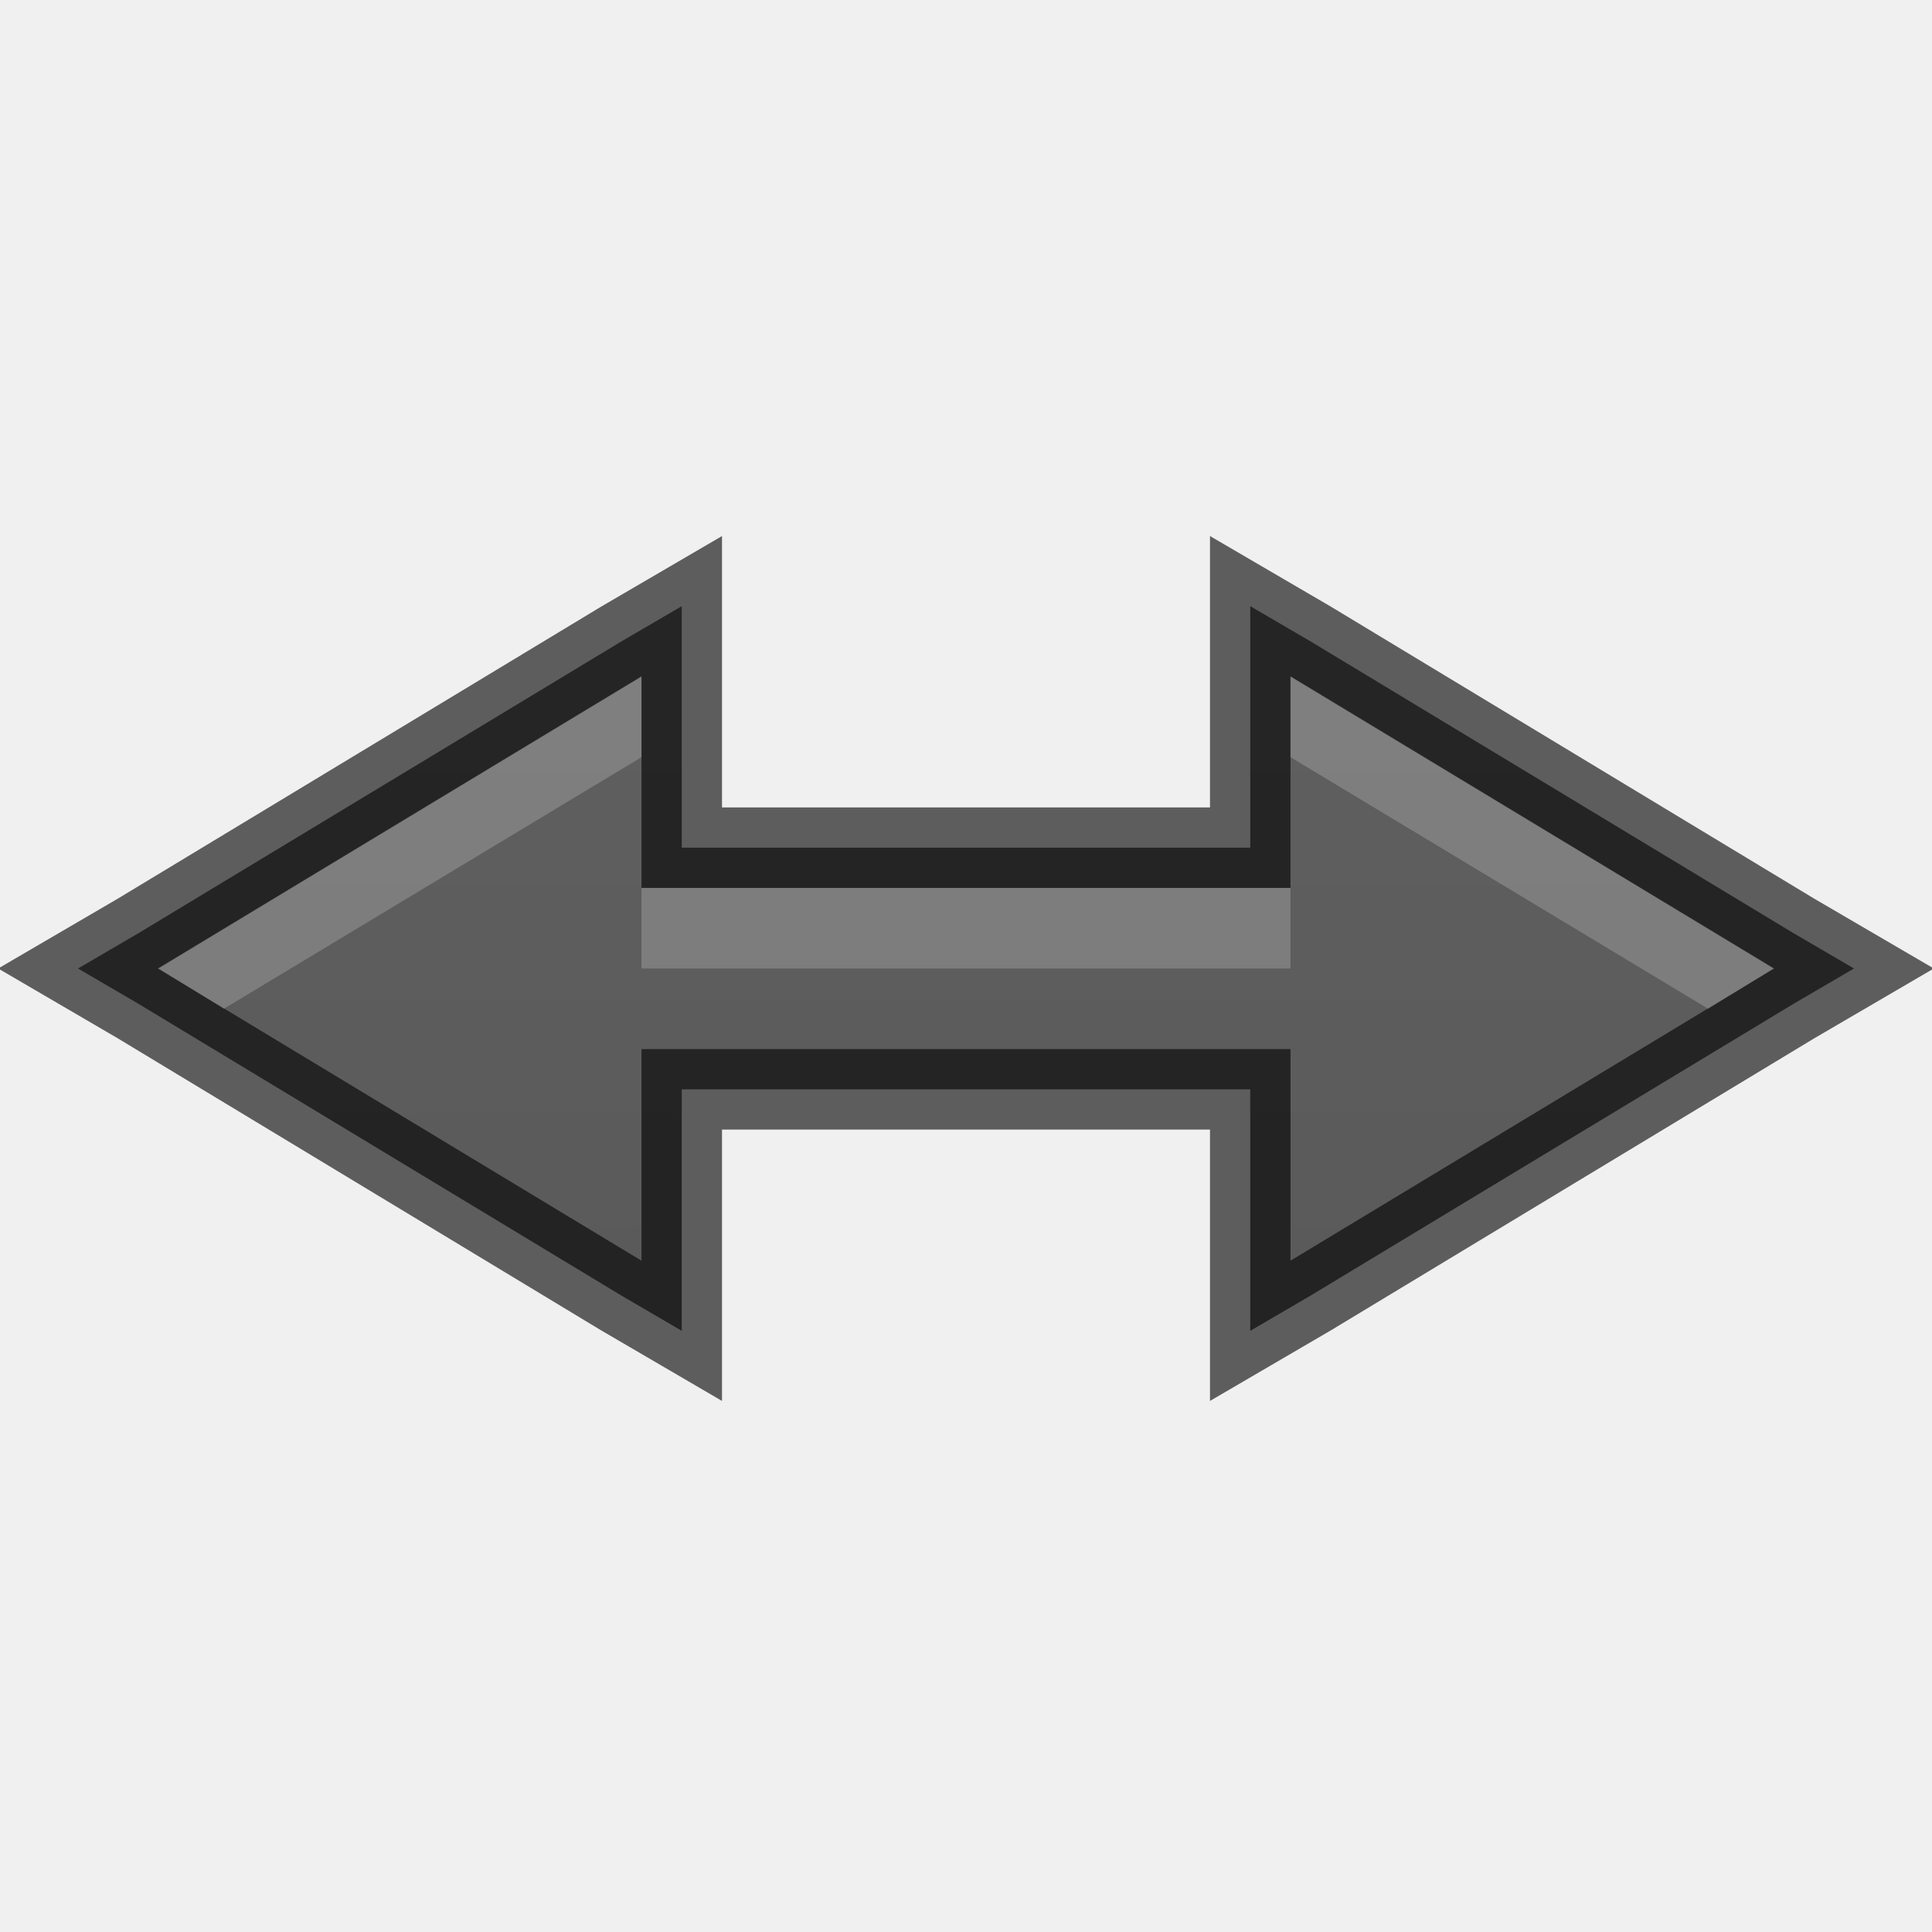
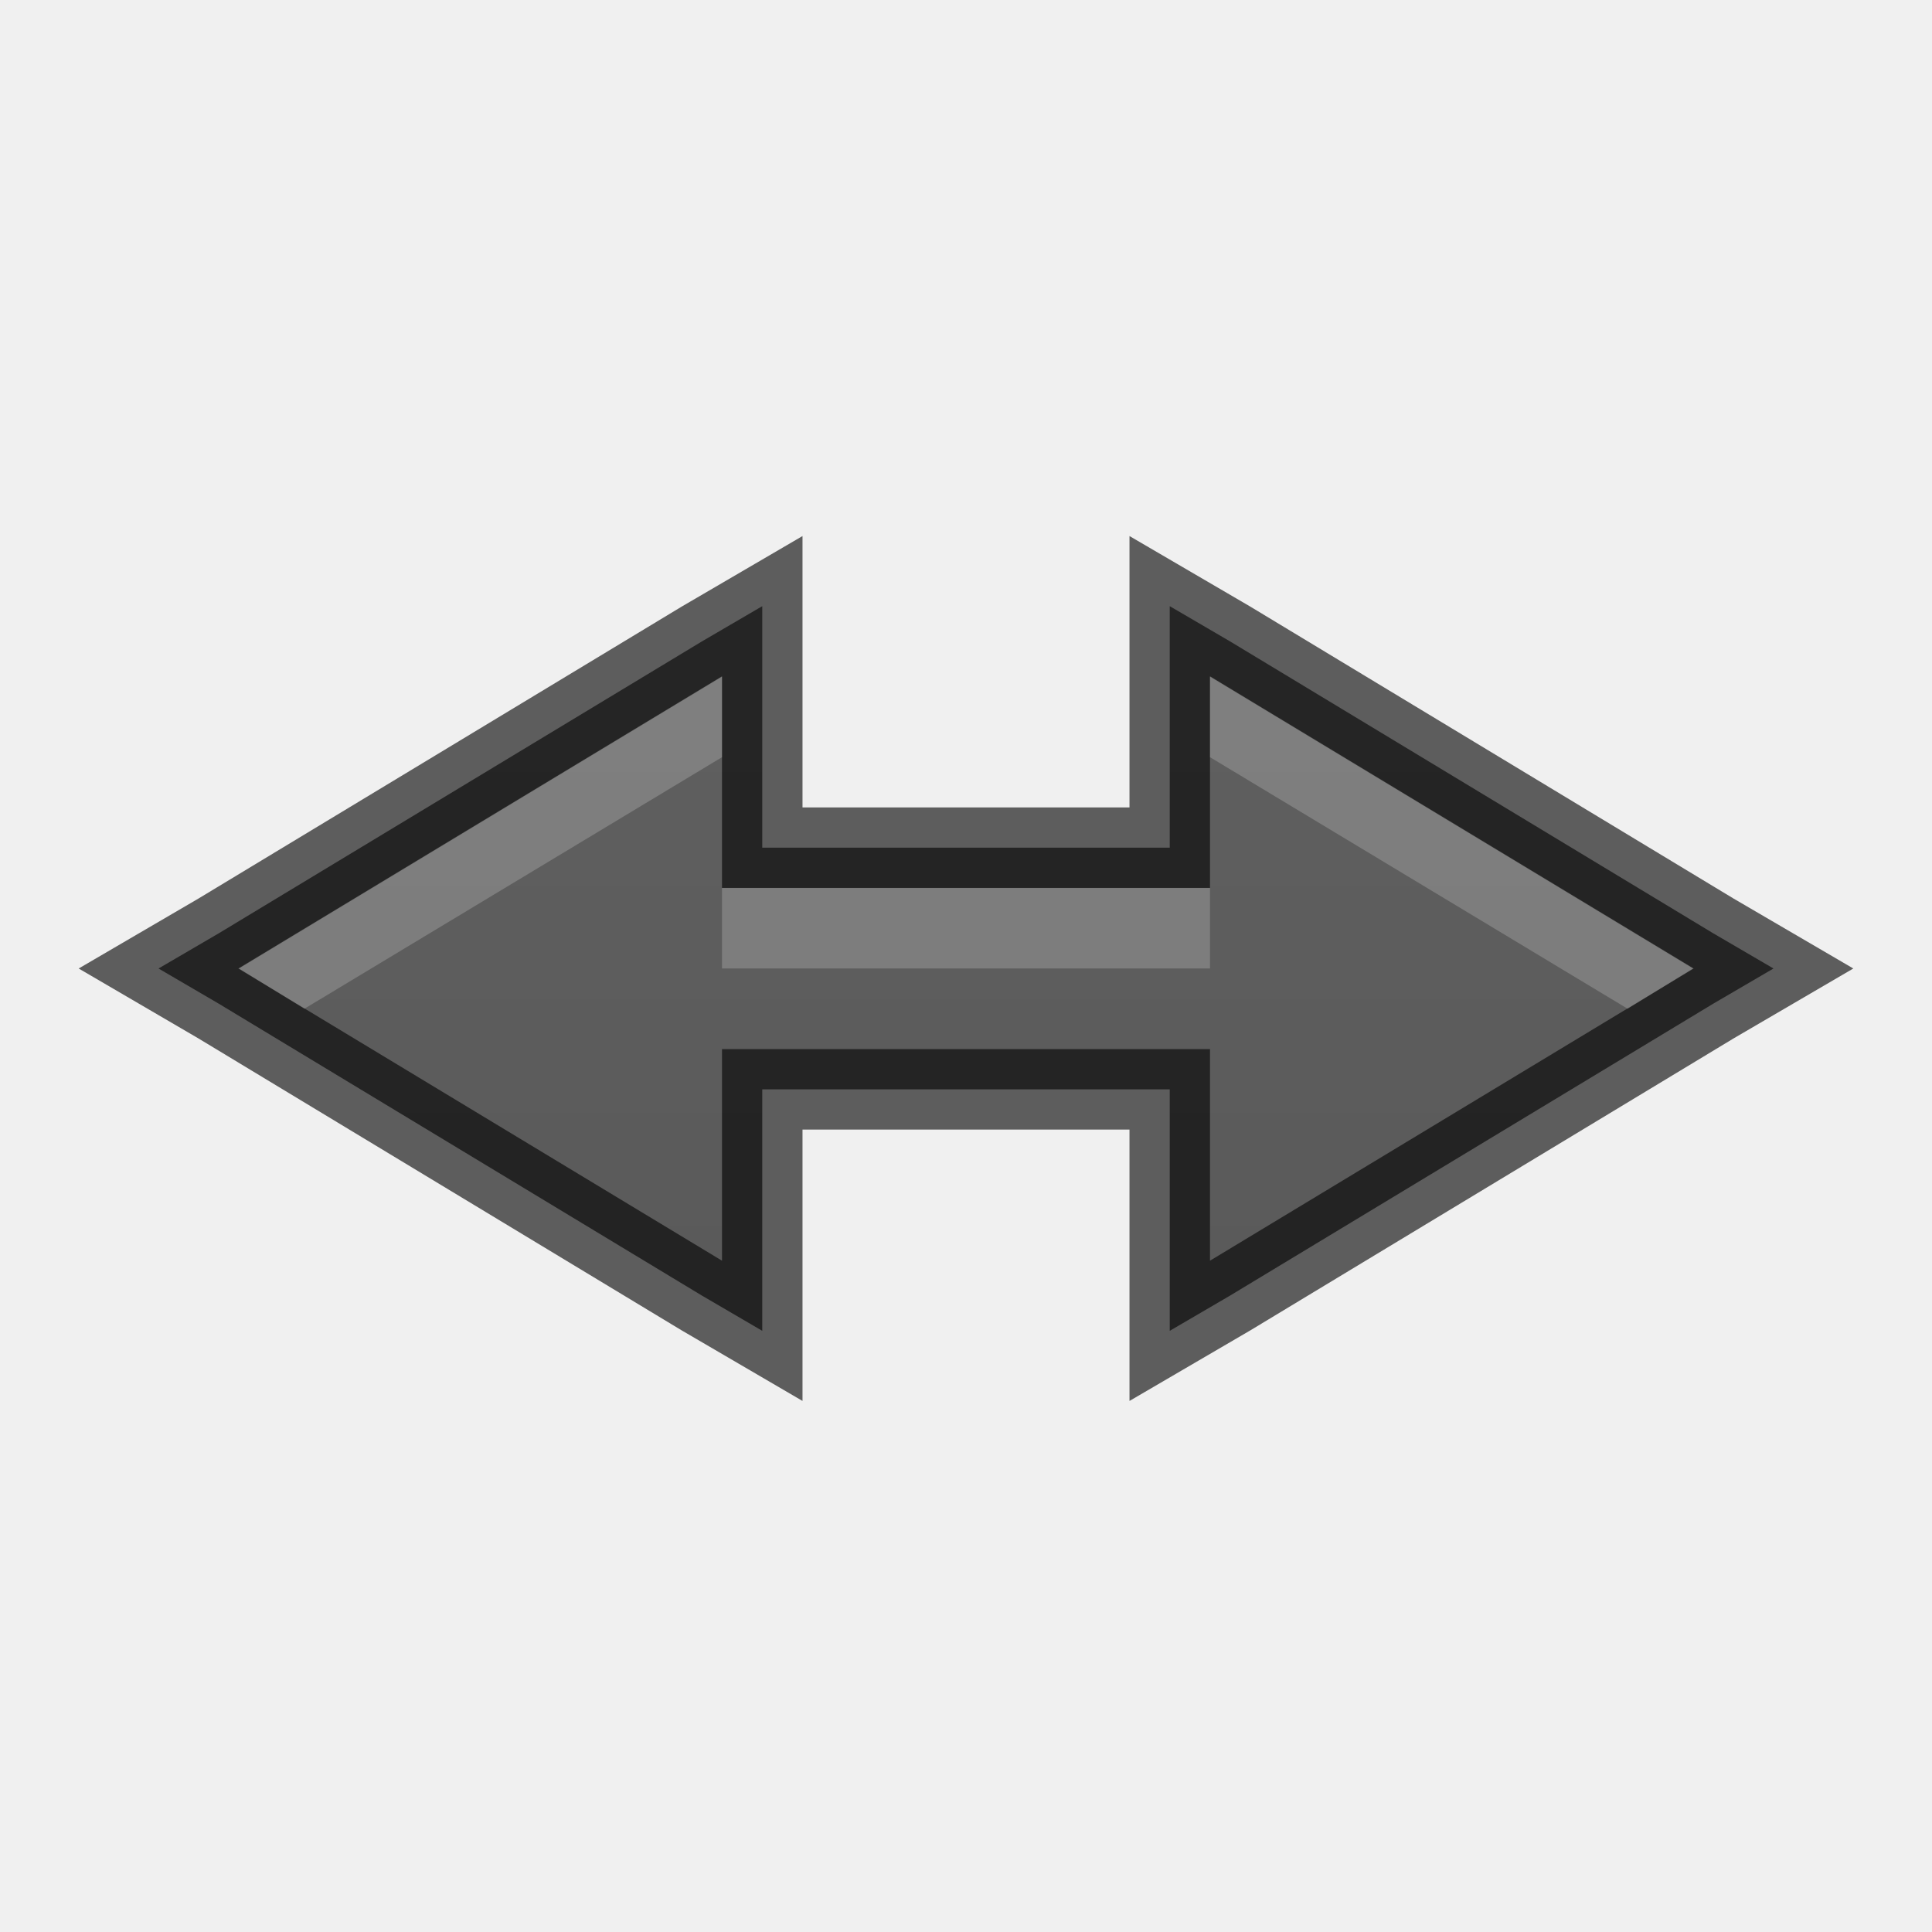
<svg xmlns="http://www.w3.org/2000/svg" xmlns:xlink="http://www.w3.org/1999/xlink" width="24" height="24" id="svg3495" version="1.1">
  <defs id="defs3497">
    <clipPath clipPathUnits="userSpaceOnUse" id="clipPath3669">
      <path d="M 0,96 96,96 96,0 0,0 0,96 z" id="path3671" />
    </clipPath>
    <linearGradient xlink:href="#linearGradient3821" id="linearGradient3827" x1="8" y1="16" x2="8" y2="0" gradientUnits="userSpaceOnUse" />
    <linearGradient id="linearGradient3821">
      <stop style="stop-color:#555555;stop-opacity:1;" offset="0" id="stop3823" />
      <stop style="stop-color:#666666;stop-opacity:1;" offset="1" id="stop3825" />
    </linearGradient>
    <linearGradient gradientTransform="translate(14.05243,27.327)" y2="0" x2="8" y1="16" x1="8" gradientUnits="userSpaceOnUse" id="linearGradient3056" xlink:href="#linearGradient3821" />
    <linearGradient xlink:href="#linearGradient3821" id="linearGradient2997" gradientUnits="userSpaceOnUse" x1="12" y1="22" x2="12" y2="-2" gradientTransform="translate(1,25)" />
    <linearGradient xlink:href="#linearGradient3821" id="linearGradient3863" gradientUnits="userSpaceOnUse" x1="12" y1="22" x2="12" y2="-2" />
  </defs>
  <g id="layer1" transform="translate(0,-24)">
-     <path style="font-size:medium;font-style:normal;font-variant:normal;font-weight:normal;font-stretch:normal;text-indent:0;text-align:start;text-decoration:none;line-height:normal;letter-spacing:normal;word-spacing:normal;text-transform:none;direction:ltr;block-progression:tb;writing-mode:lr-tb;text-anchor:start;baseline-shift:baseline;color:#bebebe;fill:url(#linearGradient2997);fill-opacity:1;stroke:none;stroke-width:1;marker:none;visibility:visible;display:inline;overflow:visible;enable-background:accumulate;font-family:Sans;-inkscape-font-specification:Sans" d="m 23.031,36.031 -0.75,-0.438 -6,-3.625 -0.75,-0.438 0,0.875 0,2.125 -7.062,0 0,-2.125 0,-0.875 -0.75,0.438 -6,3.625 -0.75,0.438 0.75,0.438 6,3.625 0.75,0.438 0,-0.875 0,-2.125 7.062,0 0,2.125 0,0.875 0.75,-0.438 6,-3.625 z" id="path2987" />
-     <path id="path3004" d="m 23.031,36.031 -0.75,-0.438 -6,-3.625 -0.75,-0.438 0,0.875 0,2.125 -7.062,0 0,-2.125 0,-0.875 -0.75,0.438 -6,3.625 -0.75,0.438 0.75,0.438 6,3.625 0.75,0.438 0,-0.875 0,-2.125 7.062,0 0,2.125 0,0.875 0.75,-0.438 6,-3.625 z" style="font-size:medium;font-style:normal;font-variant:normal;font-weight:normal;font-stretch:normal;text-indent:0;text-align:start;text-decoration:none;line-height:normal;letter-spacing:normal;word-spacing:normal;text-transform:none;direction:ltr;block-progression:tb;writing-mode:lr-tb;text-anchor:start;baseline-shift:baseline;opacity:0.61;color:#bebebe;fill:none;stroke:#000000;stroke-width:1;stroke-opacity:1;marker:none;visibility:visible;display:inline;overflow:visible;enable-background:accumulate;font-family:Sans;-inkscape-font-specification:Sans" />
-     <path style="font-size:medium;font-style:normal;font-variant:normal;font-weight:normal;font-stretch:normal;text-indent:0;text-align:start;text-decoration:none;line-height:normal;letter-spacing:normal;word-spacing:normal;text-transform:none;direction:ltr;block-progression:tb;writing-mode:lr-tb;text-anchor:start;baseline-shift:baseline;opacity:0.2;color:#bebebe;fill:#ffffff;fill-opacity:1;stroke:none;stroke-width:1;marker:none;visibility:visible;display:inline;overflow:visible;enable-background:accumulate;font-family:Sans;-inkscape-font-specification:Sans" d="m 7.969,32.406 -6,3.625 0.812,0.5 5.188,-3.125 z m 8.062,0 0,1 5.188,3.125 0.812,-0.5 z m -8.062,2.625 0,0.5 0,0.5 0.5,0 7.062,0 0.5,0 0,-0.5 0,-0.5 -0.5,0 -7.062,0 z" id="path3855" />
+     <path style="font-size:medium;font-style:normal;font-variant:normal;font-weight:normal;font-stretch:normal;text-indent:0;text-align:start;text-decoration:none;line-height:normal;letter-spacing:normal;word-spacing:normal;text-transform:none;direction:ltr;block-progression:tb;writing-mode:lr-tb;text-anchor:start;baseline-shift:baseline;color:#bebebe;fill:url(#linearGradient2997);fill-opacity:1;stroke:none;stroke-width:1;marker:none;visibility:visible;display:inline;overflow:visible;enable-background:accumulate;font-family:Sans;-inkscape-font-specification:Sans" d="m 22.031,36.031 -0.75,-0.438 -6,-3.625 -0.75,-0.438 0,0.875 0,2.125 -5.062,0 0,-2.125 0,-0.875 -0.75,0.438 -6,3.625 -0.75,0.438 0.75,0.438 6,3.625 0.75,0.438 0,-0.875 0,-2.125 5.062,0 0,2.125 0,0.875 0.75,-0.438 6,-3.625 z" id="path2987" />
+     <path id="path3004" d="m 22.031,36.031 -0.75,-0.438 -6,-3.625 -0.75,-0.438 0,0.875 0,2.125 -5.062,0 0,-2.125 0,-0.875 -0.75,0.438 -6,3.625 -0.75,0.438 0.75,0.438 6,3.625 0.75,0.438 0,-0.875 0,-2.125 5.062,0 0,2.125 0,0.875 0.75,-0.438 6,-3.625 z" style="font-size:medium;font-style:normal;font-variant:normal;font-weight:normal;font-stretch:normal;text-indent:0;text-align:start;text-decoration:none;line-height:normal;letter-spacing:normal;word-spacing:normal;text-transform:none;direction:ltr;block-progression:tb;writing-mode:lr-tb;text-anchor:start;baseline-shift:baseline;opacity:0.61;color:#bebebe;fill:none;stroke:#000000;stroke-width:1;stroke-opacity:1;marker:none;visibility:visible;display:inline;overflow:visible;enable-background:accumulate;font-family:Sans;-inkscape-font-specification:Sans" />
+     <path style="font-size:medium;font-style:normal;font-variant:normal;font-weight:normal;font-stretch:normal;text-indent:0;text-align:start;text-decoration:none;line-height:normal;letter-spacing:normal;word-spacing:normal;text-transform:none;direction:ltr;block-progression:tb;writing-mode:lr-tb;text-anchor:start;baseline-shift:baseline;opacity:0.2;color:#bebebe;fill:#ffffff;fill-opacity:1;stroke:none;stroke-width:1;marker:none;visibility:visible;display:inline;overflow:visible;enable-background:accumulate;font-family:Sans;-inkscape-font-specification:Sans" d="m 8.969,32.406 -6,3.625 0.812,0.5 5.188,-3.125 0,-1 z m 6.062,0 0,1 5.188,3.125 0.812,-0.5 -6,-3.625 z m -6.062,2.625 0,0.5 0,0.5 0.5,0 5.062,0 0.5,0 0,-0.5 0,-0.5 -0.5,0 -5.062,0 -0.5,0 z" id="path3855" />
  </g>
</svg>
